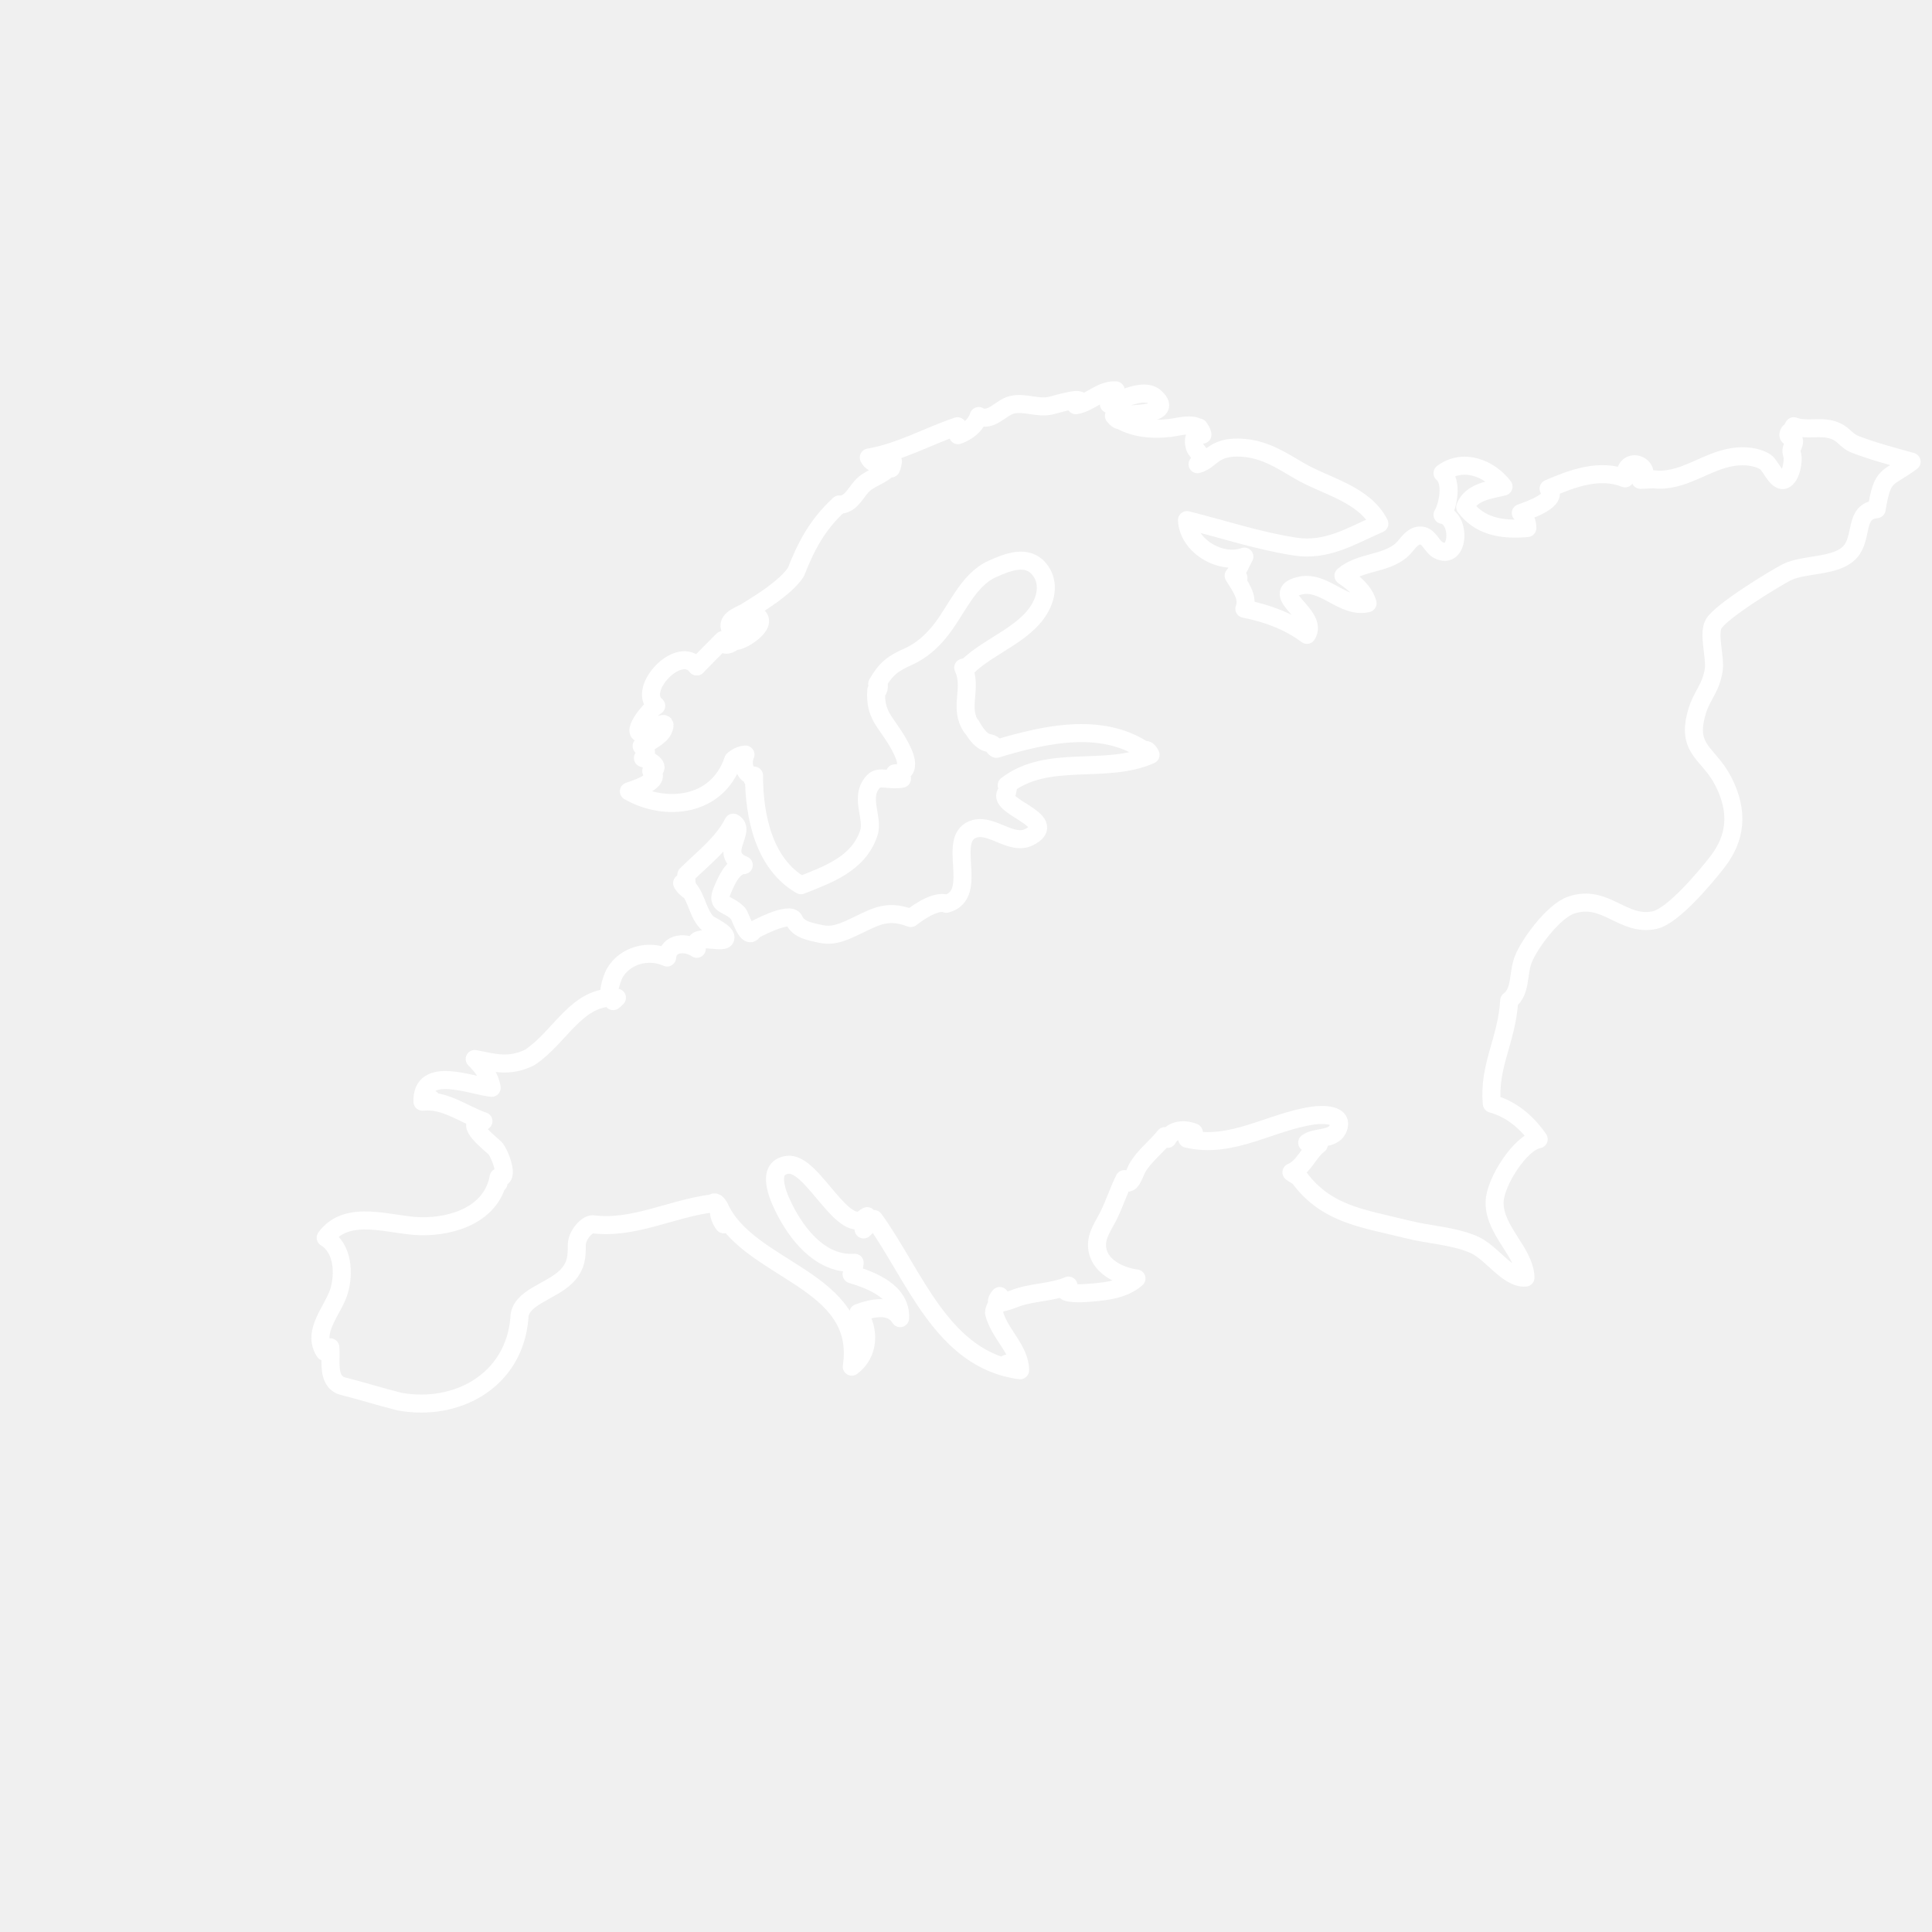
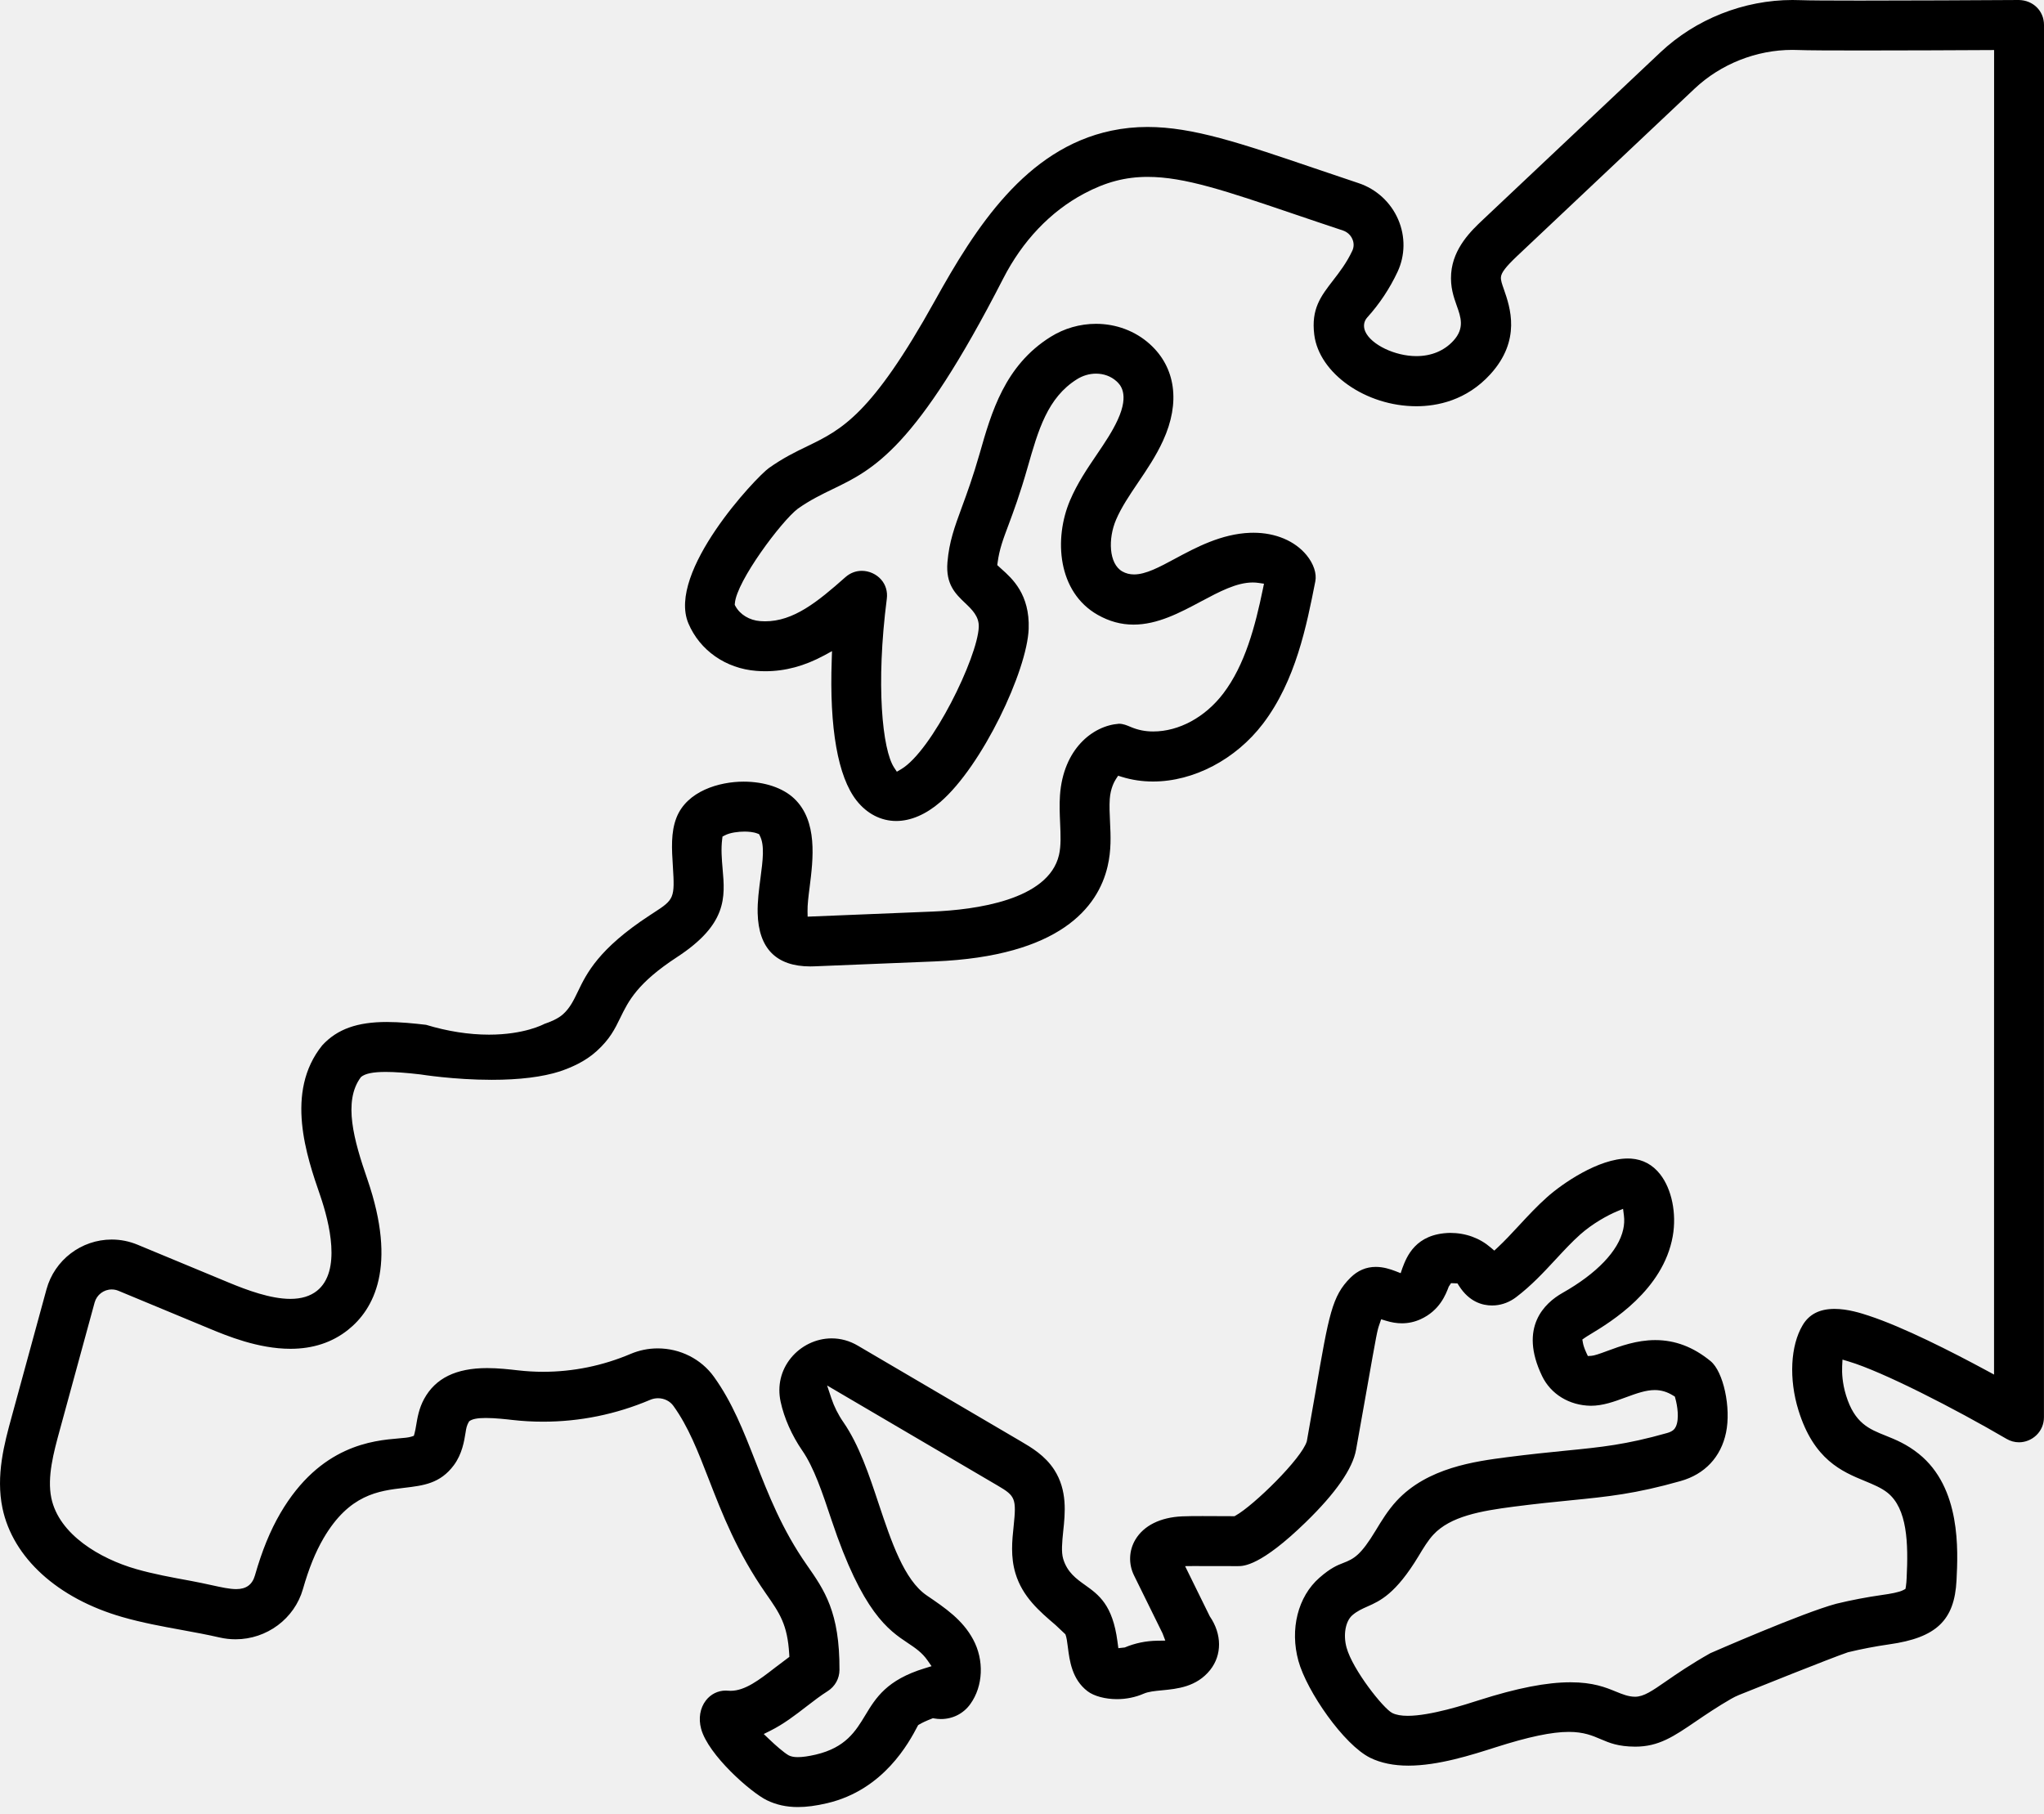
- <svg xmlns="http://www.w3.org/2000/svg" width="600pt" height="600pt" version="1.1" viewBox="0 0 600 600">
-   <defs>
-     <symbol id="v" overflow="visible">
-       <path d="m18.766-1.125c-0.969 0.5-1.98 0.875-3.031 1.125-1.043 0.258-2.137 0.391-3.281 0.391-3.398 0-6.09-0.945-8.078-2.844-1.992-1.906-2.984-4.484-2.984-7.734 0-3.258 0.992-5.836 2.984-7.734 1.988-1.906 4.68-2.859 8.078-2.859 1.145 0 2.238 0.133 3.281 0.391 1.051 0.25 2.062 0.625 3.031 1.125v4.219c-0.98-0.656-1.945-1.141-2.891-1.453-0.949-0.312-1.949-0.469-3-0.469-1.875 0-3.352 0.605-4.422 1.812-1.074 1.199-1.609 2.856-1.609 4.969 0 2.106 0.535 3.762 1.609 4.969 1.07 1.199 2.547 1.797 4.422 1.797 1.051 0 2.051-0.148 3-0.453 0.945-0.312 1.91-0.801 2.891-1.469z" />
-     </symbol>
-     <symbol id="e" overflow="visible">
-       <path d="m13.734-11.141c-0.438-0.195-0.871-0.344-1.297-0.438-0.418-0.102-0.84-0.156-1.266-0.156-1.262 0-2.231 0.406-2.906 1.219-0.68 0.805-1.016 1.953-1.016 3.453v7.062h-4.891v-15.312h4.891v2.516c0.625-1 1.344-1.727 2.156-2.188 0.82-0.469 1.801-0.703 2.938-0.703 0.164 0 0.344 0.012 0.531 0.031 0.195 0.012 0.477 0.039 0.844 0.078z" />
-     </symbol>
-     <symbol id="a" overflow="visible">
-       <path d="m17.641-7.703v1.406h-11.453c0.125 1.148 0.539 2.008 1.25 2.578 0.707 0.574 1.703 0.859 2.984 0.859 1.031 0 2.082-0.148 3.156-0.453 1.082-0.312 2.191-0.773 3.328-1.391v3.766c-1.156 0.438-2.312 0.766-3.469 0.984-1.156 0.227-2.312 0.344-3.469 0.344-2.773 0-4.93-0.703-6.469-2.109-1.531-1.406-2.297-3.379-2.297-5.922 0-2.5 0.754-4.461 2.266-5.891 1.508-1.438 3.582-2.156 6.219-2.156 2.406 0 4.332 0.73 5.781 2.188 1.445 1.449 2.172 3.383 2.172 5.797zm-5.031-1.625c0-0.926-0.273-1.672-0.812-2.234-0.543-0.57-1.25-0.859-2.125-0.859-0.949 0-1.719 0.266-2.312 0.797s-0.965 1.297-1.109 2.297z" />
-     </symbol>
-     <symbol id="l" overflow="visible">
-       <path d="m9.219-6.891c-1.023 0-1.793 0.172-2.312 0.516-0.512 0.344-0.766 0.855-0.766 1.531 0 0.625 0.207 1.117 0.625 1.469 0.414 0.344 0.988 0.516 1.719 0.516 0.926 0 1.703-0.328 2.328-0.984 0.633-0.664 0.953-1.492 0.953-2.484v-0.562zm7.469-1.844v8.734h-4.922v-2.266c-0.656 0.93-1.398 1.605-2.219 2.031-0.824 0.414-1.824 0.625-3 0.625-1.586 0-2.871-0.457-3.859-1.375-0.992-0.926-1.484-2.129-1.484-3.609 0-1.789 0.613-3.102 1.844-3.938 1.238-0.844 3.18-1.266 5.828-1.266h2.891v-0.391c0-0.77-0.309-1.332-0.922-1.688-0.617-0.363-1.57-0.547-2.859-0.547-1.055 0-2.031 0.105-2.938 0.312-0.898 0.211-1.73 0.523-2.5 0.938v-3.734c1.039-0.25 2.086-0.441 3.141-0.578 1.062-0.133 2.125-0.203 3.188-0.203 2.758 0 4.75 0.547 5.969 1.641 1.227 1.086 1.844 2.856 1.844 5.312z" />
-     </symbol>
-     <symbol id="b" overflow="visible">
-       <path d="m7.703-19.656v4.344h5.047v3.5h-5.047v6.5c0 0.711 0.141 1.188 0.422 1.438s0.836 0.375 1.672 0.375h2.516v3.5h-4.188c-1.938 0-3.312-0.398-4.125-1.203-0.805-0.812-1.203-2.18-1.203-4.109v-6.5h-2.422v-3.5h2.422v-4.344z" />
-     </symbol>
-     <symbol id="d" overflow="visible">
-       <path d="m12.766-13.078v-8.203h4.922v21.281h-4.922v-2.219c-0.668 0.906-1.406 1.57-2.219 1.984s-1.758 0.625-2.828 0.625c-1.887 0-3.434-0.75-4.641-2.25-1.211-1.5-1.812-3.426-1.812-5.781 0-2.363 0.602-4.297 1.812-5.797 1.207-1.5 2.754-2.25 4.641-2.25 1.062 0 2 0.215 2.812 0.641 0.82 0.43 1.566 1.086 2.234 1.969zm-3.219 9.922c1.039 0 1.836-0.379 2.391-1.141 0.551-0.77 0.828-1.883 0.828-3.344 0-1.457-0.277-2.566-0.828-3.328-0.555-0.77-1.352-1.156-2.391-1.156-1.043 0-1.84 0.387-2.391 1.156-0.555 0.762-0.828 1.871-0.828 3.328 0 1.461 0.273 2.574 0.828 3.344 0.551 0.762 1.348 1.141 2.391 1.141z" />
-     </symbol>
-     <symbol id="k" overflow="visible">
-       <path d="m10.5-3.156c1.051 0 1.852-0.379 2.406-1.141 0.551-0.77 0.828-1.883 0.828-3.344 0-1.457-0.277-2.566-0.828-3.328-0.555-0.77-1.355-1.156-2.406-1.156-1.055 0-1.859 0.387-2.422 1.156-0.555 0.773-0.828 1.883-0.828 3.328 0 1.449 0.273 2.559 0.828 3.328 0.562 0.773 1.367 1.156 2.422 1.156zm-3.25-9.922c0.676-0.883 1.422-1.539 2.234-1.969 0.82-0.426 1.766-0.641 2.828-0.641 1.895 0 3.445 0.75 4.656 2.25 1.207 1.5 1.812 3.434 1.812 5.797 0 2.356-0.605 4.281-1.812 5.781-1.211 1.5-2.762 2.25-4.656 2.25-1.062 0-2.008-0.211-2.828-0.625-0.812-0.426-1.559-1.086-2.234-1.984v2.219h-4.891v-21.281h4.891z" />
-     </symbol>
-     <symbol id="j" overflow="visible">
-       <path d="m0.344-15.312h4.891l4.125 10.391 3.5-10.391h4.891l-6.438 16.766c-0.648 1.695-1.402 2.883-2.266 3.562-0.867 0.688-2 1.031-3.406 1.031h-2.844v-3.219h1.531c0.832 0 1.438-0.137 1.812-0.406 0.383-0.262 0.68-0.73 0.891-1.406l0.141-0.422z" />
-     </symbol>
-     <symbol id="i" overflow="visible">
-       <path d="m2.578-20.406h5.25v16.422h9.25v3.984h-14.5z" />
-     </symbol>
-     <symbol id="h" overflow="visible">
-       <path d="m2.359-15.312h4.891v15.312h-4.891zm0-5.969h4.891v4h-4.891z" />
-     </symbol>
-     <symbol id="g" overflow="visible">
-       <path d="m17.75-9.328v9.328h-4.922v-7.141c0-1.32-0.031-2.234-0.094-2.734s-0.168-0.867-0.312-1.109c-0.188-0.312-0.449-0.555-0.781-0.734-0.324-0.176-0.695-0.266-1.109-0.266-1.023 0-1.824 0.398-2.406 1.188-0.586 0.781-0.875 1.871-0.875 3.266v7.531h-4.891v-15.312h4.891v2.234c0.738-0.883 1.52-1.539 2.344-1.969 0.832-0.426 1.75-0.641 2.75-0.641 1.77 0 3.113 0.547 4.031 1.641 0.914 1.086 1.375 2.656 1.375 4.719z" />
-     </symbol>
-     <symbol id="u" overflow="visible">
-       <path d="m14.312-14.828v3.719c-1.043-0.438-2.055-0.766-3.031-0.984-0.98-0.219-1.902-0.328-2.766-0.328-0.93 0-1.621 0.117-2.078 0.344-0.449 0.23-0.672 0.59-0.672 1.078 0 0.387 0.172 0.684 0.516 0.891 0.344 0.211 0.957 0.367 1.844 0.469l0.859 0.125c2.508 0.324 4.195 0.852 5.062 1.578 0.863 0.73 1.297 1.871 1.297 3.422 0 1.637-0.605 2.867-1.812 3.688-1.199 0.812-2.992 1.219-5.375 1.219-1.023 0-2.074-0.078-3.156-0.234-1.074-0.156-2.18-0.395-3.312-0.719v-3.719c0.969 0.48 1.961 0.84 2.984 1.078 1.031 0.23 2.078 0.344 3.141 0.344 0.957 0 1.676-0.129 2.156-0.391 0.477-0.27 0.719-0.664 0.719-1.188 0-0.438-0.168-0.758-0.5-0.969-0.336-0.219-0.996-0.383-1.984-0.5l-0.859-0.109c-2.18-0.27-3.703-0.773-4.578-1.516-0.875-0.738-1.312-1.859-1.312-3.359 0-1.625 0.551-2.828 1.656-3.609 1.113-0.789 2.82-1.188 5.125-1.188 0.895 0 1.836 0.074 2.828 0.219 1 0.137 2.082 0.352 3.25 0.641z" />
-     </symbol>
-     <symbol id="t" overflow="visible">
-       <path d="m16.781-19.766v4.312c-1.125-0.5-2.227-0.875-3.297-1.125-1.062-0.258-2.07-0.391-3.016-0.391-1.25 0-2.18 0.18-2.781 0.531-0.605 0.344-0.906 0.883-0.906 1.609 0 0.543 0.203 0.969 0.609 1.281 0.406 0.305 1.141 0.562 2.203 0.781l2.25 0.453c2.269 0.449 3.879 1.141 4.828 2.078 0.957 0.93 1.438 2.246 1.438 3.953 0 2.25-0.668 3.93-2 5.031-1.336 1.094-3.371 1.641-6.109 1.641-1.305 0-2.606-0.125-3.906-0.375-1.305-0.238-2.606-0.598-3.906-1.078v-4.453c1.301 0.699 2.562 1.227 3.781 1.578 1.219 0.344 2.391 0.516 3.516 0.516 1.156 0 2.035-0.188 2.641-0.562 0.613-0.383 0.922-0.938 0.922-1.656 0-0.633-0.211-1.125-0.625-1.469-0.418-0.344-1.246-0.656-2.484-0.938l-2.031-0.438c-2.043-0.438-3.539-1.133-4.484-2.094-0.938-0.957-1.406-2.25-1.406-3.875 0-2.031 0.656-3.594 1.969-4.688s3.195-1.641 5.656-1.641c1.125 0 2.273 0.086 3.453 0.25 1.188 0.168 2.414 0.422 3.688 0.766z" />
-     </symbol>
-     <symbol id="f" overflow="visible">
-       <path d="m2.188-5.969v-9.344h4.922v1.531c0 0.836-0.008 1.875-0.016 3.125-0.012 1.25-0.016 2.086-0.016 2.5 0 1.242 0.031 2.133 0.094 2.672 0.07 0.543 0.18 0.934 0.328 1.172 0.207 0.324 0.473 0.574 0.797 0.75 0.32 0.168 0.691 0.25 1.109 0.25 1.02 0 1.82-0.391 2.406-1.172 0.582-0.781 0.875-1.867 0.875-3.266v-7.562h4.891v15.312h-4.891v-2.219c-0.742 0.898-1.523 1.559-2.344 1.984-0.824 0.414-1.734 0.625-2.734 0.625-1.762 0-3.106-0.539-4.031-1.625-0.93-1.082-1.391-2.66-1.391-4.734z" />
-     </symbol>
-     <symbol id="c" overflow="visible">
-       <path d="m9.641-12.188c-1.086 0-1.914 0.391-2.484 1.172-0.574 0.781-0.859 1.906-0.859 3.375s0.285 2.594 0.859 3.375c0.57 0.773 1.398 1.156 2.484 1.156 1.062 0 1.875-0.383 2.438-1.156 0.57-0.781 0.859-1.906 0.859-3.375s-0.289-2.594-0.859-3.375c-0.562-0.781-1.375-1.172-2.438-1.172zm0-3.5c2.633 0 4.691 0.715 6.172 2.141 1.477 1.418 2.219 3.387 2.219 5.906 0 2.512-0.742 4.481-2.219 5.906-1.48 1.418-3.539 2.125-6.172 2.125-2.648 0-4.715-0.707-6.203-2.125-1.492-1.426-2.234-3.394-2.234-5.906 0-2.519 0.742-4.488 2.234-5.906 1.488-1.426 3.555-2.141 6.203-2.141z" />
-     </symbol>
-     <symbol id="s" overflow="visible">
-       <path d="m12.422-21.281v3.219h-2.703c-0.688 0-1.172 0.125-1.453 0.375-0.273 0.25-0.406 0.688-0.406 1.312v1.062h4.188v3.5h-4.188v11.812h-4.891v-11.812h-2.438v-3.5h2.438v-1.062c0-1.664 0.461-2.898 1.391-3.703 0.926-0.801 2.367-1.203 4.328-1.203z" />
-     </symbol>
-     <symbol id="r" overflow="visible">
-       <path d="m16.547-12.766c0.613-0.945 1.348-1.672 2.203-2.172 0.852-0.5 1.789-0.75 2.812-0.75 1.758 0 3.098 0.547 4.016 1.641 0.926 1.086 1.391 2.656 1.391 4.719v9.328h-4.922v-7.984-0.359c0.008-0.133 0.016-0.32 0.016-0.562 0-1.082-0.164-1.863-0.484-2.344-0.312-0.488-0.824-0.734-1.531-0.734-0.93 0-1.648 0.387-2.156 1.156-0.512 0.762-0.773 1.867-0.781 3.312v7.516h-4.922v-7.984c0-1.695-0.148-2.785-0.438-3.266-0.293-0.488-0.812-0.734-1.562-0.734-0.938 0-1.664 0.387-2.172 1.156-0.512 0.762-0.766 1.859-0.766 3.297v7.531h-4.922v-15.312h4.922v2.234c0.602-0.863 1.289-1.516 2.062-1.953 0.781-0.438 1.641-0.656 2.578-0.656 1.062 0 2 0.258 2.812 0.766 0.812 0.512 1.426 1.23 1.844 2.156z" />
-     </symbol>
-     <symbol id="q" overflow="visible">
-       <path d="m17.75-9.328v9.328h-4.922v-7.109c0-1.344-0.031-2.266-0.094-2.766s-0.168-0.867-0.312-1.109c-0.188-0.312-0.449-0.555-0.781-0.734-0.324-0.176-0.695-0.266-1.109-0.266-1.023 0-1.824 0.398-2.406 1.188-0.586 0.781-0.875 1.871-0.875 3.266v7.531h-4.891v-21.281h4.891v8.203c0.738-0.883 1.52-1.539 2.344-1.969 0.832-0.426 1.75-0.641 2.75-0.641 1.77 0 3.113 0.547 4.031 1.641 0.914 1.086 1.375 2.656 1.375 4.719z" />
-     </symbol>
-     <symbol id="p" overflow="visible">
-       <path d="m2.578-20.406h5.875l7.422 14v-14h4.984v20.406h-5.875l-7.422-14v14h-4.984z" />
-     </symbol>
-     <symbol id="o" overflow="visible">
-       <path d="m2.578-20.406h8.734c2.594 0 4.582 0.578 5.969 1.734 1.395 1.148 2.094 2.789 2.094 4.922 0 2.137-0.699 3.781-2.094 4.938-1.387 1.156-3.375 1.734-5.969 1.734h-3.484v7.078h-5.25zm5.25 3.812v5.703h2.922c1.02 0 1.805-0.25 2.359-0.75 0.562-0.5 0.844-1.203 0.844-2.109 0-0.914-0.281-1.617-0.844-2.109-0.555-0.488-1.34-0.734-2.359-0.734z" />
-     </symbol>
-     <symbol id="n" overflow="visible">
-       <path d="m2.359-15.312h4.891v15.031c0 2.051-0.496 3.617-1.484 4.703-0.98 1.082-2.406 1.625-4.281 1.625h-2.422v-3.219h0.859c0.926 0 1.562-0.211 1.906-0.625 0.352-0.418 0.531-1.246 0.531-2.484zm0-5.969h4.891v4h-4.891z" />
-     </symbol>
-     <symbol id="m" overflow="visible">
-       <path d="m14.719-14.828v3.984c-0.656-0.457-1.324-0.797-2-1.016-0.668-0.219-1.359-0.328-2.078-0.328-1.367 0-2.434 0.402-3.203 1.203-0.762 0.793-1.141 1.906-1.141 3.344 0 1.43 0.379 2.543 1.141 3.344 0.77 0.793 1.836 1.188 3.203 1.188 0.758 0 1.484-0.109 2.172-0.328 0.688-0.227 1.32-0.566 1.906-1.016v4c-0.762 0.281-1.539 0.488-2.328 0.625-0.781 0.145-1.574 0.219-2.375 0.219-2.762 0-4.922-0.707-6.484-2.125-1.555-1.414-2.328-3.383-2.328-5.906 0-2.531 0.773-4.504 2.328-5.922 1.562-1.414 3.723-2.125 6.484-2.125 0.801 0 1.594 0.074 2.375 0.219 0.781 0.137 1.555 0.352 2.328 0.641z" />
-     </symbol>
-   </defs>
-   <path transform="matrix(5.6 0 0 5.6 70 3.979e-14)" d="m59.119 65.014c0.112 0.066 0.229 0.126 0.338 0.201-0.129-0.041-0.227-0.131-0.338-0.201 0.701-0.297 0.937-1.102 1.52-1.543-0.219-0.014-0.436-0.049-0.646-0.104 0.455-0.338 1.418-0.161 1.688-0.728 0.424-0.89-0.877-0.841-1.357-0.773-2.361 0.337-4.528 1.871-6.988 1.284 0.143-0.095 0.227-0.253 0.371-0.347-0.493-0.207-1.195-0.188-1.461 0.355-0.045-0.053-0.095-0.104-0.145-0.153-0.494 0.629-1.164 1.101-1.554 1.811-0.124 0.226-0.396 1.174-0.693 0.574-0.324 0.659-0.549 1.361-0.874 2.02-0.268 0.54-0.676 1.072-0.642 1.706 0.058 1.094 1.23 1.657 2.187 1.784-0.754 0.671-1.933 0.748-2.895 0.812-0.253 0.017-1.575 0.063-0.871-0.417-0.973 0.407-2.061 0.346-3.048 0.74-0.232 0.092-1.326 0.501-0.769-0.161-0.047 0.103-0.09 0.208-0.128 0.314 0.044-0.104 0.087-0.209 0.128-0.314-0.028 0.357-0.317 0.646-0.317 0.935 0.289 1.157 1.446 2.025 1.446 3.182-1.583-0.285-0.312-0.716 0 0-4.344-0.576-5.86-5.304-8.1-8.388-0.192 0.192-0.385 0.386-0.578 0.578 0.204-0.193 0.278-0.468 0.198-0.737-0.647 0.296 0.297 0.617 0 0-1.29 1.324-2.995-3.024-4.412-2.846-1.347 0.169-0.399 2.054-0.043 2.707 0.757 1.389 2.024 2.846 3.761 2.724-0.024 0.22-0.08 0.436-0.169 0.639 1.148 0.345 2.756 0.979 2.69 2.432-0.496-0.82-1.576-0.561-2.314-0.29 0.647 0.953 0.6 2.258-0.366 2.981 0.013-0.112 0.036-0.222 0.069-0.33-0.018 0.111-0.041 0.221-0.069 0.33 0.736-4.909-5.764-5.262-7.357-8.879-0.061 0.351 0.043 0.709 0.262 0.986-0.059-0.583-0.348-1.45-0.637-1.161-2.313 0.289-4.338 1.446-6.652 1.157-0.289 0-0.867 0.579-0.867 1.157 0 0.579 0 1.158-0.578 1.736-0.868 0.868-2.605 1.157-2.605 2.314-0.289 3.471-3.47 5.206-6.651 4.627-1.157-0.289-2.024-0.578-3.182-0.868-0.867-0.289-0.578-1.446-0.652-2.14-0.086 0.108-0.224 0.146-0.317 0.245-0.737-1.12 0.484-2.315 0.798-3.354 0.294-0.978 0.228-2.383-0.738-2.974 1.21-1.648 3.594-0.669 5.253-0.634 1.828 0.039 3.978-0.682 4.334-2.713 0.005 0.106 0.005 0.211 6.98e-4 0.317-0.022-0.115-0.004-0.202-6.98e-4 -0.317 0.646 0.166 0.062-1.36-0.204-1.626-0.199-0.201-1.897-1.506-0.635-1.486-1.111-0.383-2.144-1.22-3.381-1.08 0.157-0.062 0.312-0.117 0.474-0.158-0.144 0.099-0.309 0.117-0.474 0.158-0.066-2.055 2.748-0.876 3.838-0.771-0.102-0.63-0.5-1.159-0.942-1.598 1.035 0.198 1.902 0.487 3.06-0.091 1.736-1.157 2.604-3.471 4.828-3.31-0.073 0.062-0.142 0.125-0.211 0.19 0.077-0.055 0.147-0.118 0.211-0.19-0.769 0.304-0.282-1.087-0.123-1.363 0.574-0.994 1.884-1.332 2.905-0.864 0.07-0.868 1.083-0.881 1.646-0.483-0.41-0.974 1.425-0.234 1.578-0.566 0.149-0.321-0.842-0.707-1.009-0.881-0.625-0.649-0.549-1.672-1.381-2.197 0.068 0.155 0.201 0.263 0.324 0.371-0.092-0.252-0.092-0.542-0.092-0.831 0.868-0.868 2.024-1.735 2.603-2.892 0.814 0.417-0.907 1.745 0.584 2.354-0.061-0.033-0.124-0.059-0.191-0.079 0.064 0.028 0.128 0.054 0.191 0.079-0.628 0.029-0.983 0.916-1.195 1.413-0.377 0.882 0.312 0.656 0.883 1.277 0.123 0.135 0.535 1.56 0.846 0.931 0 0 2.037-1.125 2.268-0.562 0.217 0.528 0.938 0.648 1.521 0.768 0.539 0.111 1.036-0.054 1.525-0.274 1.324-0.591 1.973-1.166 3.415-0.617 0 0 1.302-1.063 1.972-0.791 1.909-0.512-0.11-3.713 1.589-4.163 0.959-0.253 2.034 0.939 2.984 0.472 1.877-0.922-2.012-1.735-1.203-2.523-0.041 0.204 0.139-0.487-0.024-0.36 2.299-1.767 5.448-0.571 7.977-1.687-0.342-0.71-0.638 0.236 0 0-2.471-1.929-5.812-1.156-8.551-0.333" fill="none" stroke="#FFFFFF" stroke-linecap="round" stroke-linejoin="round" stroke-miterlimit="10" stroke-width="1" />
-   <path transform="matrix(5.6 0 0 5.6 70 3.979e-14)" d="m34.036 27.984c0.683 0.042 0.954-0.789 1.401-1.157 0.529-0.437 1.301-0.546 1.584-1.246-0.033 0.133-0.062 0.269-0.104 0.399 0.068-0.124 0.073-0.265 0.104-0.399-0.441 0.117-1.083 0.315-1.34-0.208 1.73-0.292 3.271-1.18 4.918-1.735-0.028 0.169 0.057 0.33 0.031 0.496 0.503-0.183 0.982-0.532 1.146-1.062 0.687 0.368 1.23-0.484 1.852-0.625 0.721-0.164 1.427 0.221 2.164 0.044 0.199-0.048 2.221-0.661 1.371-0.02 0.795-0.128 1.376-0.868 2.212-0.823-0.083 0.274-0.211 0.533-0.379 0.764 0.644-0.207 1.947-0.948 2.569-0.375 1.225 1.13-1.992 0.865-2.289 1.022 0.583 0.778 0.646-0.635 0 0 0.866 0.692 2.034 0.795 3.1 0.675 0.526-0.059 1.669-0.439 1.808 0.371-0.072-0.132-0.133-0.261-0.191-0.399 0.094 0.119 0.136 0.262 0.191 0.399-0.493-0.201-0.533 0.362-0.422 0.695 0.1 0.299 0.804 0.757 0.15 0.943 0.444-0.113 0.709-0.479 1.099-0.685 0.479-0.252 1.017-0.265 1.544-0.213 1.137 0.113 2.026 0.692 2.984 1.256 1.49 0.877 3.604 1.276 4.456 2.94-1.571 0.679-2.896 1.544-4.676 1.27-2.029-0.312-4.006-0.971-5.992-1.467 0.062 1.44 1.866 2.499 3.181 2.024-0.193 0.356-0.336 0.742-0.592 1.06 0.082 0.055 0.172 0.096 0.266 0.124-0.086-0.045-0.175-0.087-0.266-0.124 0.317 0.537 0.847 1.168 0.592 1.832 1.238 0.243 2.456 0.683 3.471 1.446 0.697-1.106-2.206-2.264-0.426-2.718 1.391-0.354 2.4 1.281 3.788 0.966-0.192-0.681-0.777-1.143-1.337-1.525 0.916-0.785 2.27-0.632 3.191-1.395 0.337-0.279 0.612-0.903 1.147-0.832 0.425 0.057 0.561 0.615 0.919 0.802 1.187 0.621 1.257-1.799 0.237-1.951 0.318-0.546 0.563-1.842 0-2.314 1.122-0.847 2.604-0.286 3.382 0.748-0.759 0.177-1.795 0.296-2.123 1.13 0.766 1.016 1.924 1.305 3.444 1.167 0.005-0.316-0.128-0.619-0.362-0.831 0.392-0.143 2.157-0.721 1.541-1.353 1.315-0.567 2.827-1.137 4.242-0.572-0.054-1.419 1.67-0.604 0.857 0.083l0.708-0.033c1.619 0.208 2.909-1.022 4.45-1.239 0.568-0.08 1.272-0.04 1.769 0.281 0.341 0.22 0.791 1.583 1.298 0.723 0.148-0.251 0.22-0.678 0.212-0.971-0.003-0.125-0.076-0.237-0.069-0.394 0.008-0.169 0.203-0.406 0.135-0.584-0.066-0.168-0.447-0.118-0.249-0.431l-0.023 0.203 0.265-0.528c0.682 0.253 1.428-0.013 2.122 0.193 0.678 0.201 0.721 0.597 1.301 0.819 1.023 0.39 2.025 0.65 3.113 0.955-1.354 1.004-1.608 0.607-1.938 2.633-1.266 0.117-0.744 1.549-1.462 2.361-0.764 0.864-2.553 0.646-3.526 1.139-0.648 0.328-3.69 2.183-4.06 2.877-0.299 0.564 0.113 1.863 0.015 2.521-0.157 1.047-0.656 1.412-0.925 2.315-0.644 2.157 0.642 2.278 1.46 3.889 0.862 1.696 0.69 3.134-0.333 4.458-0.628 0.813-2.453 3.003-3.476 3.226-1.78 0.387-2.731-1.483-4.638-0.828-0.991 0.341-2.308 2.144-2.646 2.993-0.317 0.798-0.117 1.811-0.786 2.299-0.126 2.195-1.158 3.609-0.964 5.718 1.082 0.299 1.953 1.028 2.599 1.972-1.008 0.173-2.411 2.364-2.444 3.465-0.047 1.598 1.674 2.782 1.711 4.209-1.008 0.068-1.866-1.418-2.911-1.851-1.155-0.479-2.374-0.507-3.626-0.82-2.545-0.635-4.625-0.835-6.16-3.085" fill="none" stroke="#FFFFFF" stroke-linecap="round" stroke-linejoin="round" stroke-miterlimit="10" stroke-width="1" />
-   <path transform="matrix(5.6 0 0 5.6 70 3.979e-14)" d="m26.141 36.957c0.477-0.491 0.959-0.977 1.442-1.46-0.015 0.436 0.483 0.236 0.662 0.01 0.073 0.238 1.74-0.703 1.347-1.248-0.345-0.476-1.255 0.487-1.507 0.752-0.452-0.58 0.379-0.862 0.764-1.064 0.759-0.475 2.205-1.343 2.783-2.21 0.579-1.446 1.157-2.603 2.404-3.753" fill="none" stroke="#FFFFFF" stroke-linecap="round" stroke-linejoin="round" stroke-miterlimit="10" stroke-width="1" />
-   <path transform="matrix(5.6 0 0 5.6 70 3.979e-14)" d="m42.769 41.499c-0.201-0.019-0.099-0.14-0.218-0.216-0.111-0.07-0.184-0.059-0.354-0.118-0.339-0.116-0.666-0.596-0.839-0.932l0.033 0.113c-0.763-1.11 0.074-2.158-0.474-3.319 0.048 0.103 0.143-0.117 0.207-0.025 1.234-1.236 3.448-1.875 4.179-3.539 0.273-0.62 0.289-1.32-0.145-1.871-0.687-0.872-1.784-0.415-2.625-0.041-1.396 0.622-2.014 2.388-2.97 3.526-0.46 0.547-0.995 1.023-1.652 1.319-0.869 0.391-1.26 0.652-1.763 1.525 0.139-0.181 0.12 0.507-0.052 0.357-0.094 1.389 0.505 1.705 1.182 2.868 0.291 0.502 0.973 1.726-0.149 1.74 0.144 0.083 0.246 0.218 0.393 0.299-0.683 0.121-1.261-0.169-1.552 0.121-0.867 0.869 0 2.025-0.289 2.893-0.578 1.735-2.313 2.313-3.761 2.892-2.024-1.157-2.603-3.76-2.606-6.082-0.018 0.075-0.042 0.147-0.072 0.217 0.022-0.07 0.049-0.14 0.076-0.21-0.585 0.011-0.661-0.761-0.477-1.171-0.391 0.014-0.681 0.304-0.681 0.304-0.867 2.604-3.76 2.893-5.784 1.736 0.347-0.122 1.863-0.576 1.24-1.128 0.644-0.203-0.179-0.651-0.461-0.718 0.26-0.209 0.211-0.517-0.071-0.664 0.336-0.165 1.024-0.532 1.188-0.882 0.34-0.728-0.438-0.099-0.739 0.037-1.369 0.62-0.157-1.083 0.36-1.389-1.118-0.887 1.267-3.447 2.247-2.184" fill="none" stroke="#FFFFFF" stroke-linecap="round" stroke-linejoin="round" stroke-miterlimit="10" stroke-width="1" />
+ <svg xmlns="http://www.w3.org/2000/svg" width="80px" height="71px" viewBox="0 0 80 71" version="1.1">
+   <g id="Page-1" stroke="none" stroke-width="1" fill="none" fill-rule="evenodd">
+     <path d="M25.743,52.782 C26.621,52.782 27.443,53.198 27.942,53.893 C28.661,54.892 29.099,56.012 29.564,57.199 C30.077,58.513 30.609,59.872 31.576,61.257 C32.268,62.247 32.866,63.103 32.856,65.367 C32.855,65.706 32.682,66.017 32.392,66.2 C32.118,66.372 31.847,66.582 31.563,66.8 C31.128,67.136 30.677,67.485 30.147,67.75 L29.892,67.877 L30.098,68.074 C30.347,68.313 30.68,68.606 30.871,68.714 C30.97,68.762 31.083,68.782 31.226,68.782 C31.409,68.782 31.644,68.749 31.928,68.683 C33.099,68.408 33.488,67.766 33.865,67.144 C34.277,66.462 34.704,65.758 36.196,65.303 L36.46,65.222 L36.302,64.995 C36.087,64.685 35.815,64.504 35.526,64.311 C34.778,63.812 33.754,63.127 32.544,59.498 C32.189,58.435 31.859,57.444 31.398,56.779 C30.989,56.184 30.689,55.505 30.552,54.866 C30.42,54.249 30.562,53.644 30.952,53.162 C31.344,52.678 31.94,52.39 32.549,52.39 C32.908,52.39 33.255,52.486 33.578,52.677 L39.964,56.425 C40.36,56.657 40.902,56.975 41.263,57.535 C41.782,58.343 41.689,59.229 41.613,59.941 C41.57,60.365 41.531,60.751 41.613,61.024 C41.772,61.549 42.128,61.803 42.472,62.048 C43.001,62.426 43.548,62.817 43.736,64.256 L43.771,64.517 L44.022,64.489 C44.425,64.319 44.851,64.231 45.291,64.225 L45.609,64.22 L45.5,63.935 L44.385,61.67 C44.164,61.221 44.182,60.698 44.436,60.27 C44.764,59.718 45.415,59.394 46.27,59.357 C46.462,59.348 46.751,59.346 47.065,59.346 L48.317,59.351 L48.363,59.325 C49.068,58.931 50.948,57.095 51.148,56.417 L51.491,54.467 C52.012,51.45 52.135,50.734 52.852,50.018 C53.135,49.735 53.47,49.592 53.846,49.592 C54.146,49.592 54.408,49.678 54.625,49.761 L54.821,49.838 L54.888,49.638 C55.054,49.2 55.396,48.29 56.751,48.261 L56.753,48.261 C57.37,48.261 57.918,48.465 58.348,48.837 L58.486,48.954 L58.618,48.831 C58.899,48.568 59.172,48.274 59.454,47.97 C59.798,47.599 60.153,47.215 60.556,46.857 C61.143,46.335 62.56,45.349 63.713,45.349 L63.84,45.353 C64.302,45.386 64.684,45.592 64.977,45.967 C65.432,46.549 65.626,47.5 65.47,48.388 C65.096,50.504 63.039,51.749 62.264,52.218 C62.16,52.281 62.081,52.329 62.035,52.362 L61.931,52.435 L61.953,52.559 C61.965,52.632 61.998,52.76 62.089,52.957 L62.147,53.081 L62.284,53.073 C62.394,53.066 62.589,53.001 62.931,52.873 C63.406,52.698 64.056,52.457 64.784,52.457 C65.564,52.457 66.273,52.726 66.95,53.28 C67.453,53.692 67.758,55.104 67.555,56.079 C67.356,57.034 66.725,57.707 65.779,57.974 C64,58.478 62.941,58.583 61.476,58.729 C60.835,58.792 60.12,58.864 59.233,58.979 C57.961,59.144 56.764,59.353 56.096,60.078 C55.889,60.302 55.71,60.598 55.521,60.913 C54.626,62.395 54.013,62.667 53.519,62.886 C53.31,62.979 53.112,63.067 52.927,63.229 C52.659,63.464 52.565,63.996 52.703,64.495 C52.94,65.359 54.148,66.886 54.493,67.055 C54.643,67.129 54.842,67.165 55.099,67.165 C55.985,67.165 57.356,66.724 57.874,66.557 C59.385,66.074 60.537,65.852 61.471,65.852 C62.352,65.852 62.847,66.053 63.243,66.216 C63.506,66.323 63.732,66.415 63.992,66.418 C64.333,66.418 64.662,66.19 65.208,65.812 C65.614,65.531 66.172,65.146 66.941,64.713 C66.96,64.706 70.546,63.13 71.872,62.777 C72.457,62.635 73.062,62.519 73.67,62.433 C73.982,62.389 74.325,62.331 74.492,62.243 L74.577,62.198 L74.595,62.102 C74.611,62.015 74.619,61.859 74.624,61.768 C74.693,60.404 74.651,59.055 73.878,58.434 C73.639,58.242 73.324,58.112 72.991,57.974 C72.099,57.606 70.988,57.147 70.388,55.199 C70.011,53.981 70.075,52.675 70.554,51.873 C70.808,51.445 71.217,51.236 71.803,51.236 C72.328,51.236 72.857,51.409 73.142,51.503 C74.491,51.946 76.391,52.913 77.748,53.646 L78.045,53.807 L78.047,1.959 L77.845,1.96 C76.563,1.967 74.493,1.976 72.837,1.976 C71.67,1.976 70.71,1.972 70.384,1.958 L70.15,1.953 C68.741,1.953 67.347,2.506 66.325,3.47 L59.375,10.026 C58.934,10.444 58.758,10.674 58.745,10.85 C58.735,10.969 58.785,11.113 58.862,11.33 C59.102,12.021 59.55,13.306 58.333,14.647 C57.392,15.683 56.238,15.902 55.435,15.902 C53.459,15.902 51.629,14.619 51.439,13.102 C51.313,12.092 51.693,11.6 52.175,10.976 C52.424,10.654 52.706,10.288 52.927,9.817 C52.995,9.672 52.997,9.51 52.931,9.361 C52.864,9.202 52.728,9.079 52.563,9.023 C51.886,8.799 51.263,8.587 50.687,8.392 C47.991,7.476 46.363,6.924 44.921,6.924 C44.046,6.924 43.276,7.127 42.426,7.58 C41.112,8.28 40.017,9.43 39.262,10.908 C35.846,17.574 34.192,18.372 32.593,19.145 C32.155,19.357 31.702,19.576 31.226,19.913 C30.585,20.399 28.826,22.753 28.762,23.617 L28.757,23.676 L28.785,23.728 C28.964,24.057 29.334,24.281 29.752,24.313 C29.816,24.318 29.88,24.321 29.944,24.321 C31.054,24.321 31.984,23.573 33.087,22.594 C33.271,22.431 33.493,22.345 33.73,22.345 C34.015,22.345 34.298,22.472 34.486,22.686 C34.666,22.89 34.744,23.157 34.709,23.436 C34.275,26.796 34.533,29.351 34.997,30.05 L35.102,30.208 L35.266,30.112 C36.48,29.399 38.264,25.725 38.308,24.543 C38.323,24.129 38.044,23.863 37.775,23.606 C37.398,23.247 37.009,22.876 37.082,22.007 C37.15,21.206 37.357,20.641 37.644,19.859 C37.84,19.327 38.082,18.664 38.341,17.76 C38.802,16.142 39.324,14.309 41.118,13.187 C41.654,12.852 42.269,12.676 42.896,12.676 C43.686,12.676 44.434,12.957 45.002,13.469 C46.014,14.381 46.205,15.759 45.522,17.247 C45.246,17.851 44.888,18.38 44.542,18.891 C44.206,19.388 43.889,19.858 43.68,20.348 C43.367,21.079 43.392,22.066 43.927,22.369 C44.063,22.447 44.219,22.486 44.388,22.486 C44.847,22.485 45.379,22.199 45.995,21.867 C46.799,21.435 47.799,20.897 48.931,20.856 L49.062,20.854 C49.924,20.854 50.68,21.174 51.137,21.73 C51.413,22.066 51.541,22.45 51.48,22.757 C51.139,24.49 50.713,26.648 49.429,28.332 C48.366,29.726 46.719,30.592 45.128,30.592 C44.707,30.592 44.297,30.531 43.907,30.41 L43.763,30.365 L43.68,30.49 C43.617,30.587 43.465,30.855 43.435,31.273 C43.416,31.556 43.43,31.852 43.445,32.164 C43.472,32.713 43.499,33.281 43.349,33.918 C42.976,35.503 41.499,37.434 36.575,37.635 L31.884,37.826 L31.718,37.83 C30.384,37.83 29.689,37.128 29.654,35.745 C29.642,35.292 29.706,34.817 29.766,34.358 C29.855,33.679 29.932,33.093 29.743,32.721 L29.709,32.653 L29.637,32.625 C29.481,32.565 29.28,32.552 29.139,32.552 C28.901,32.552 28.575,32.591 28.372,32.698 L28.278,32.746 L28.265,32.85 C28.216,33.244 28.25,33.633 28.282,34.009 C28.38,35.123 28.472,36.176 26.497,37.466 C24.939,38.485 24.598,39.182 24.27,39.857 C24.065,40.277 23.871,40.674 23.355,41.143 C22.889,41.566 22.343,41.79 21.919,41.937 C21.234,42.157 20.333,42.269 19.242,42.269 C17.77,42.269 16.471,42.06 16.458,42.058 C15.902,41.992 15.446,41.96 15.095,41.96 C14.595,41.96 14.288,42.024 14.128,42.16 C13.411,43.109 13.858,44.653 14.376,46.155 C15.562,49.594 14.62,51.263 13.621,52.057 C13.004,52.549 12.246,52.798 11.368,52.798 C10.103,52.798 8.871,52.286 8.208,52.011 L4.637,50.528 C4.552,50.492 4.462,50.475 4.372,50.475 C4.06,50.475 3.787,50.684 3.704,50.984 L2.337,55.988 C2.103,56.844 1.838,57.814 2.009,58.639 C2.308,60.071 3.918,61.014 5.324,61.419 C6.007,61.615 6.713,61.744 7.461,61.881 C7.766,61.937 8.033,61.996 8.268,62.047 C8.673,62.136 8.991,62.205 9.246,62.205 C9.636,62.205 9.875,62.03 9.978,61.669 C10.258,60.691 10.575,59.916 10.976,59.229 C12.534,56.567 14.609,56.39 15.606,56.305 C15.825,56.287 15.982,56.273 16.096,56.238 L16.198,56.204 L16.227,56.098 C16.251,56.014 16.268,55.909 16.289,55.788 C16.338,55.494 16.399,55.128 16.597,54.765 C17.04,53.949 17.847,53.553 19.066,53.553 C19.502,53.553 19.929,53.602 20.272,53.641 C20.599,53.678 20.927,53.698 21.253,53.698 C22.433,53.698 23.588,53.462 24.684,52.997 C25.02,52.855 25.376,52.782 25.743,52.782 M31.229,70.736 C30.779,70.736 30.381,70.648 30.012,70.468 C29.388,70.164 27.718,68.698 27.441,67.672 C27.331,67.265 27.399,66.862 27.626,66.565 C27.815,66.319 28.097,66.177 28.401,66.177 L28.592,66.186 C29.161,66.186 29.712,65.761 30.347,65.27 C30.495,65.157 30.895,64.857 30.895,64.857 L30.889,64.748 C30.82,63.588 30.521,63.158 29.976,62.377 C28.851,60.765 28.264,59.251 27.745,57.915 C27.315,56.807 26.944,55.85 26.357,55.034 C26.222,54.845 25.997,54.733 25.754,54.733 C25.648,54.733 25.545,54.754 25.447,54.796 C24.107,55.364 22.696,55.651 21.251,55.651 C20.85,55.651 20.447,55.628 20.052,55.583 C19.828,55.557 19.381,55.506 19.014,55.506 C18.677,55.506 18.475,55.547 18.36,55.639 C18.264,55.798 18.247,55.914 18.222,56.076 C18.168,56.411 18.088,56.917 17.761,57.357 C17.227,58.073 16.577,58.15 15.823,58.24 C14.813,58.359 13.669,58.494 12.662,60.215 C12.346,60.758 12.089,61.39 11.856,62.205 C11.525,63.362 10.442,64.169 9.22,64.169 C9.01,64.169 8.799,64.145 8.593,64.098 C8.112,63.987 7.617,63.896 7.113,63.804 C6.351,63.665 5.563,63.521 4.784,63.297 C2.255,62.57 0.503,60.977 0.097,59.038 C-0.171,57.754 0.174,56.49 0.453,55.473 L1.82,50.469 C2.133,49.322 3.183,48.521 4.372,48.521 C4.72,48.521 5.059,48.589 5.385,48.724 L8.955,50.206 C9.671,50.503 10.592,50.844 11.364,50.844 C11.793,50.844 12.142,50.738 12.405,50.529 C13.369,49.762 12.896,47.859 12.53,46.792 C12.008,45.279 11.133,42.746 12.614,40.917 C13.2,40.28 13.989,40.005 15.139,40.005 C15.662,40.005 16.209,40.061 16.676,40.116 C17.51,40.369 18.349,40.501 19.139,40.501 C20.524,40.501 21.274,40.097 21.306,40.08 C21.525,40.006 21.837,39.883 22.04,39.698 C22.311,39.452 22.452,39.157 22.617,38.815 C22.956,38.11 23.42,37.144 25.428,35.831 L25.598,35.72 C26.386,35.212 26.413,35.145 26.336,33.921 C26.292,33.237 26.25,32.582 26.478,32.003 C26.887,30.965 28.149,30.597 29.104,30.597 C29.92,30.597 30.639,30.838 31.083,31.258 C32.014,32.141 31.826,33.633 31.689,34.722 C31.641,35.095 31.601,35.416 31.606,35.677 L31.61,35.882 L36.494,35.683 C38.167,35.615 41.032,35.237 41.447,33.471 C41.531,33.116 41.512,32.682 41.492,32.222 C41.477,31.877 41.461,31.509 41.486,31.138 C41.612,29.318 42.769,28.407 43.791,28.331 L43.796,28.331 C43.96,28.331 44.102,28.392 44.254,28.456 C44.542,28.578 44.826,28.633 45.135,28.633 C46.142,28.633 47.167,28.077 47.876,27.148 C48.728,26.028 49.126,24.52 49.428,23.057 L49.471,22.849 L49.261,22.818 C49.184,22.806 49.109,22.801 49.031,22.801 C48.399,22.801 47.726,23.16 47.013,23.54 C46.174,23.988 45.305,24.45 44.364,24.45 C43.876,24.45 43.418,24.325 42.963,24.068 C41.396,23.179 41.237,21.094 41.882,19.582 C42.167,18.914 42.552,18.346 42.924,17.798 C43.238,17.334 43.534,16.897 43.746,16.434 C44.222,15.399 43.826,15.039 43.695,14.921 C43.483,14.73 43.201,14.626 42.899,14.626 C42.639,14.626 42.382,14.701 42.153,14.844 C40.997,15.567 40.637,16.832 40.219,18.296 C39.912,19.371 39.666,20.026 39.47,20.553 C39.256,21.121 39.116,21.497 39.046,22.017 L39.032,22.121 L39.204,22.278 C39.617,22.647 40.309,23.266 40.261,24.616 C40.2,26.256 38.445,29.978 36.802,31.396 C36.24,31.881 35.644,32.137 35.078,32.137 C34.482,32.137 33.931,31.853 33.525,31.337 C32.794,30.407 32.458,28.507 32.553,25.839 L32.564,25.488 L32.257,25.656 C31.485,26.072 30.731,26.275 29.951,26.275 C29.837,26.275 29.722,26.27 29.603,26.261 C28.407,26.17 27.389,25.458 26.943,24.402 C26.096,22.389 29.586,18.682 30.095,18.32 C30.66,17.92 31.135,17.69 31.594,17.469 C32.939,16.816 34.102,16.253 36.589,11.775 C38.171,8.923 40.14,5.821 43.499,5.115 C43.967,5.017 44.429,4.97 44.913,4.97 C46.688,4.97 48.562,5.606 51.399,6.57 C51.953,6.759 52.543,6.959 53.174,7.169 C53.869,7.4 54.435,7.92 54.725,8.595 C55.009,9.255 54.999,10.001 54.698,10.642 C54.392,11.294 53.993,11.895 53.513,12.426 C53.376,12.578 53.348,12.781 53.437,12.981 C53.665,13.491 54.597,13.94 55.433,13.94 C56.024,13.94 56.527,13.73 56.888,13.334 C57.33,12.846 57.177,12.417 57.014,11.962 C56.894,11.621 56.757,11.235 56.797,10.701 C56.874,9.701 57.6,9.015 58.035,8.605 L64.985,2.05 C66.366,0.747 68.252,-5.68434189e-14 70.156,-5.68434189e-14 C70.259,-5.68434189e-14 70.363,0.002 70.467,0.006 C70.757,0.018 71.644,0.023 72.782,0.023 C74.716,0.023 77.371,0.01 79.016,-5.68434189e-14 C79.575,0.01 80,0.429 80,0.976 L79.998,55.478 C79.998,55.747 79.892,55.997 79.701,56.181 C79.518,56.357 79.27,56.458 79.021,56.458 C78.85,56.458 78.686,56.412 78.534,56.324 C76.53,55.151 73.685,53.69 72.359,53.295 L72.113,53.221 L72.1,53.478 C72.088,53.736 72.105,54.144 72.253,54.624 C72.59,55.713 73.153,55.939 73.806,56.199 C74.188,56.353 74.621,56.526 75.1,56.91 C76.755,58.24 76.635,60.686 76.576,61.863 C76.497,63.43 75.783,64.107 73.943,64.367 C73.404,64.444 72.86,64.548 72.327,64.677 C71.613,64.921 68.651,66.112 68.064,66.348 C67.959,66.391 67.854,66.442 67.756,66.499 C67.213,66.812 66.771,67.112 66.38,67.378 C65.502,67.977 64.921,68.372 63.999,68.372 C63.327,68.367 62.999,68.227 62.651,68.079 C62.324,67.939 61.984,67.794 61.403,67.794 C60.735,67.794 59.828,67.985 58.543,68.395 C57.592,68.699 56.291,69.115 55.122,69.115 C54.547,69.115 54.045,69.012 53.631,68.809 C52.599,68.302 51.148,66.208 50.819,65.016 C50.476,63.775 50.799,62.497 51.64,61.761 C52.086,61.37 52.345,61.27 52.574,61.181 C52.993,61.019 53.259,60.879 53.847,59.904 C54.071,59.533 54.322,59.12 54.659,58.754 C55.865,57.448 57.738,57.204 58.977,57.042 C59.894,56.924 60.621,56.851 61.263,56.787 C62.69,56.646 63.628,56.553 65.248,56.095 C65.477,56.031 65.549,55.934 65.592,55.841 C65.734,55.535 65.647,55.008 65.572,54.744 L65.552,54.669 L65.485,54.628 C65.249,54.482 65.019,54.413 64.764,54.413 C64.426,54.413 64.071,54.535 63.608,54.707 C63.18,54.865 62.736,55.028 62.263,55.028 C61.417,55.016 60.697,54.572 60.356,53.866 C59.433,51.949 60.461,51.003 61.156,50.61 C62.5,49.849 63.344,48.966 63.531,48.124 C63.572,47.938 63.581,47.754 63.558,47.579 L63.525,47.319 L63.282,47.42 C62.924,47.569 62.334,47.893 61.853,48.319 C61.523,48.612 61.212,48.949 60.888,49.298 C60.419,49.804 59.933,50.327 59.337,50.779 C59.092,50.964 58.809,51.074 58.52,51.097 C58.482,51.1 58.441,51.102 58.396,51.102 C58.028,51.102 57.504,50.968 57.1,50.327 L57.044,50.238 L56.793,50.228 L56.703,50.363 C56.588,50.668 56.349,51.302 55.597,51.642 C55.364,51.747 55.12,51.8 54.869,51.8 C54.668,51.8 54.464,51.767 54.243,51.699 L54.057,51.643 L53.994,51.826 C53.899,52.1 53.899,52.1 53.467,54.546 L53.075,56.748 C52.943,57.489 52.281,58.443 51.107,59.585 C49.338,61.305 48.672,61.305 48.452,61.305 L46.702,61.302 L46.383,61.305 L47.35,63.271 C47.83,63.97 47.83,64.782 47.366,65.368 C46.835,66.035 46.078,66.109 45.47,66.167 C45.189,66.194 44.946,66.218 44.763,66.298 C44.442,66.438 44.08,66.512 43.716,66.512 C43.259,66.512 42.819,66.394 42.568,66.204 C41.953,65.737 41.862,65.005 41.794,64.471 C41.768,64.263 41.747,64.098 41.699,63.974 L41.315,63.612 C40.68,63.069 40.022,62.508 39.745,61.592 C39.547,60.938 39.613,60.301 39.673,59.739 C39.784,58.663 39.744,58.559 39.05,58.154 L32.372,54.234 L32.541,54.741 C32.645,55.055 32.81,55.385 33.009,55.67 C33.625,56.562 34.015,57.733 34.391,58.865 C34.883,60.338 35.386,61.845 36.268,62.45 C36.998,62.946 37.671,63.403 38.086,64.172 C38.525,64.983 38.482,65.999 37.981,66.699 C37.714,67.075 37.292,67.291 36.827,67.291 C36.741,67.291 36.654,67.283 36.569,67.268 L36.514,67.258 L36.461,67.279 C36.266,67.354 36.087,67.437 35.984,67.5 L35.935,67.529 L35.909,67.578 C35.585,68.193 34.596,70.065 32.373,70.585 C31.939,70.687 31.565,70.736 31.229,70.736" id="Fill-1" fill="#000000" />
+   </g>
</svg>
